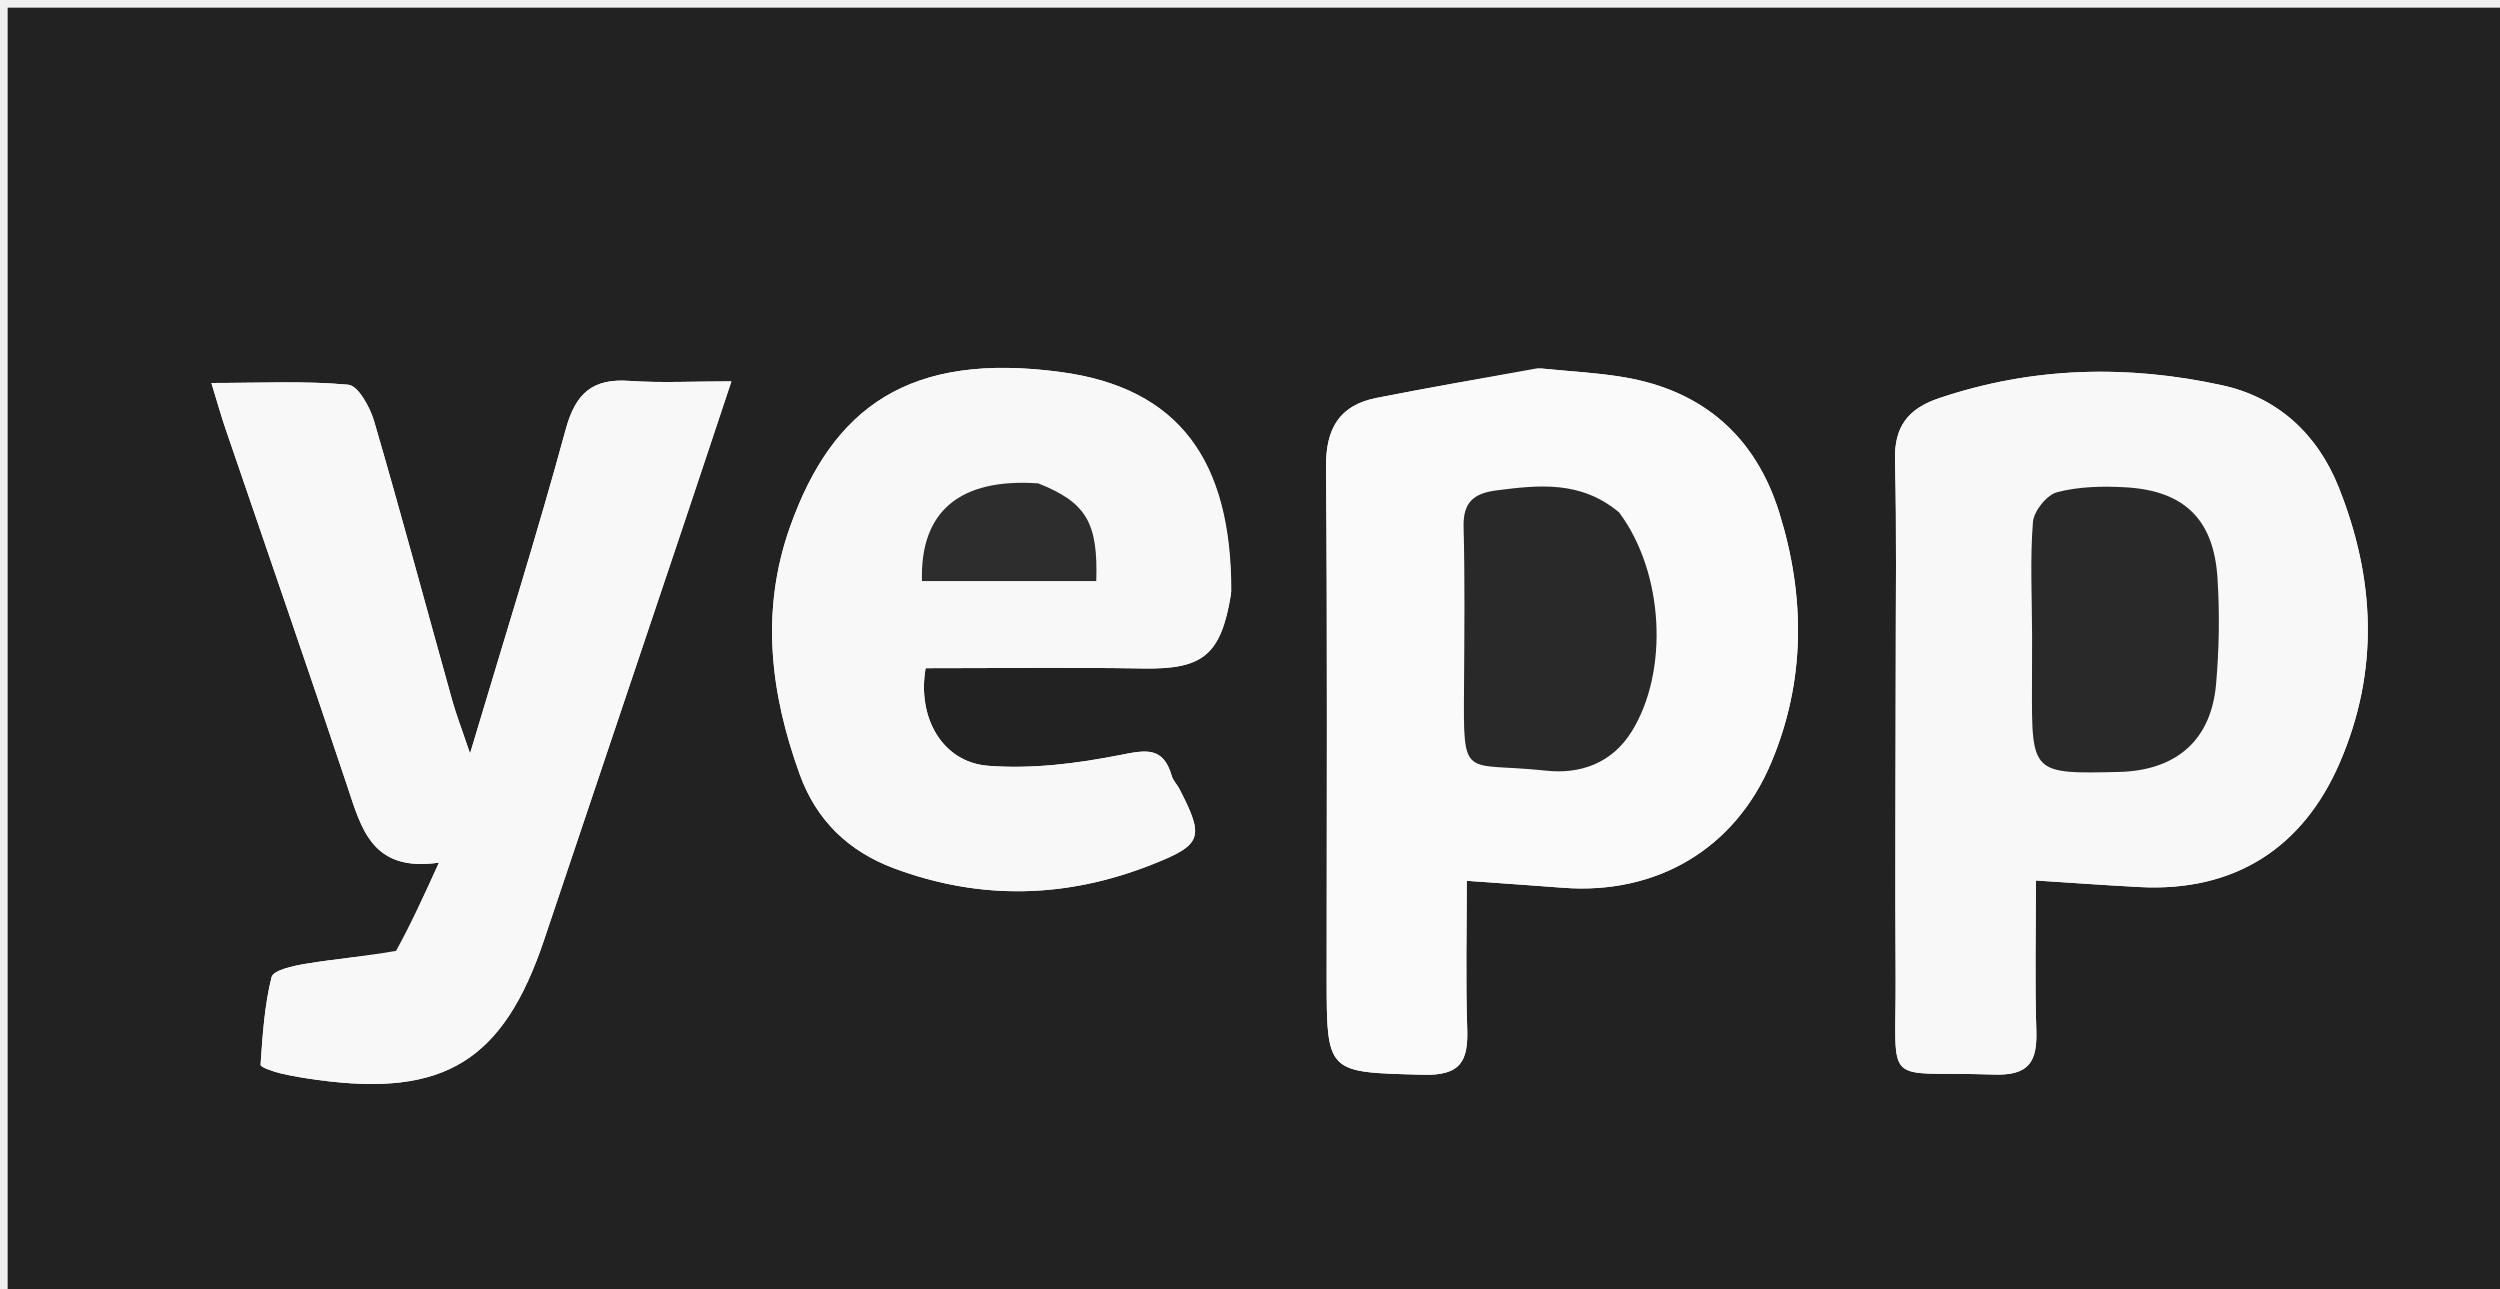
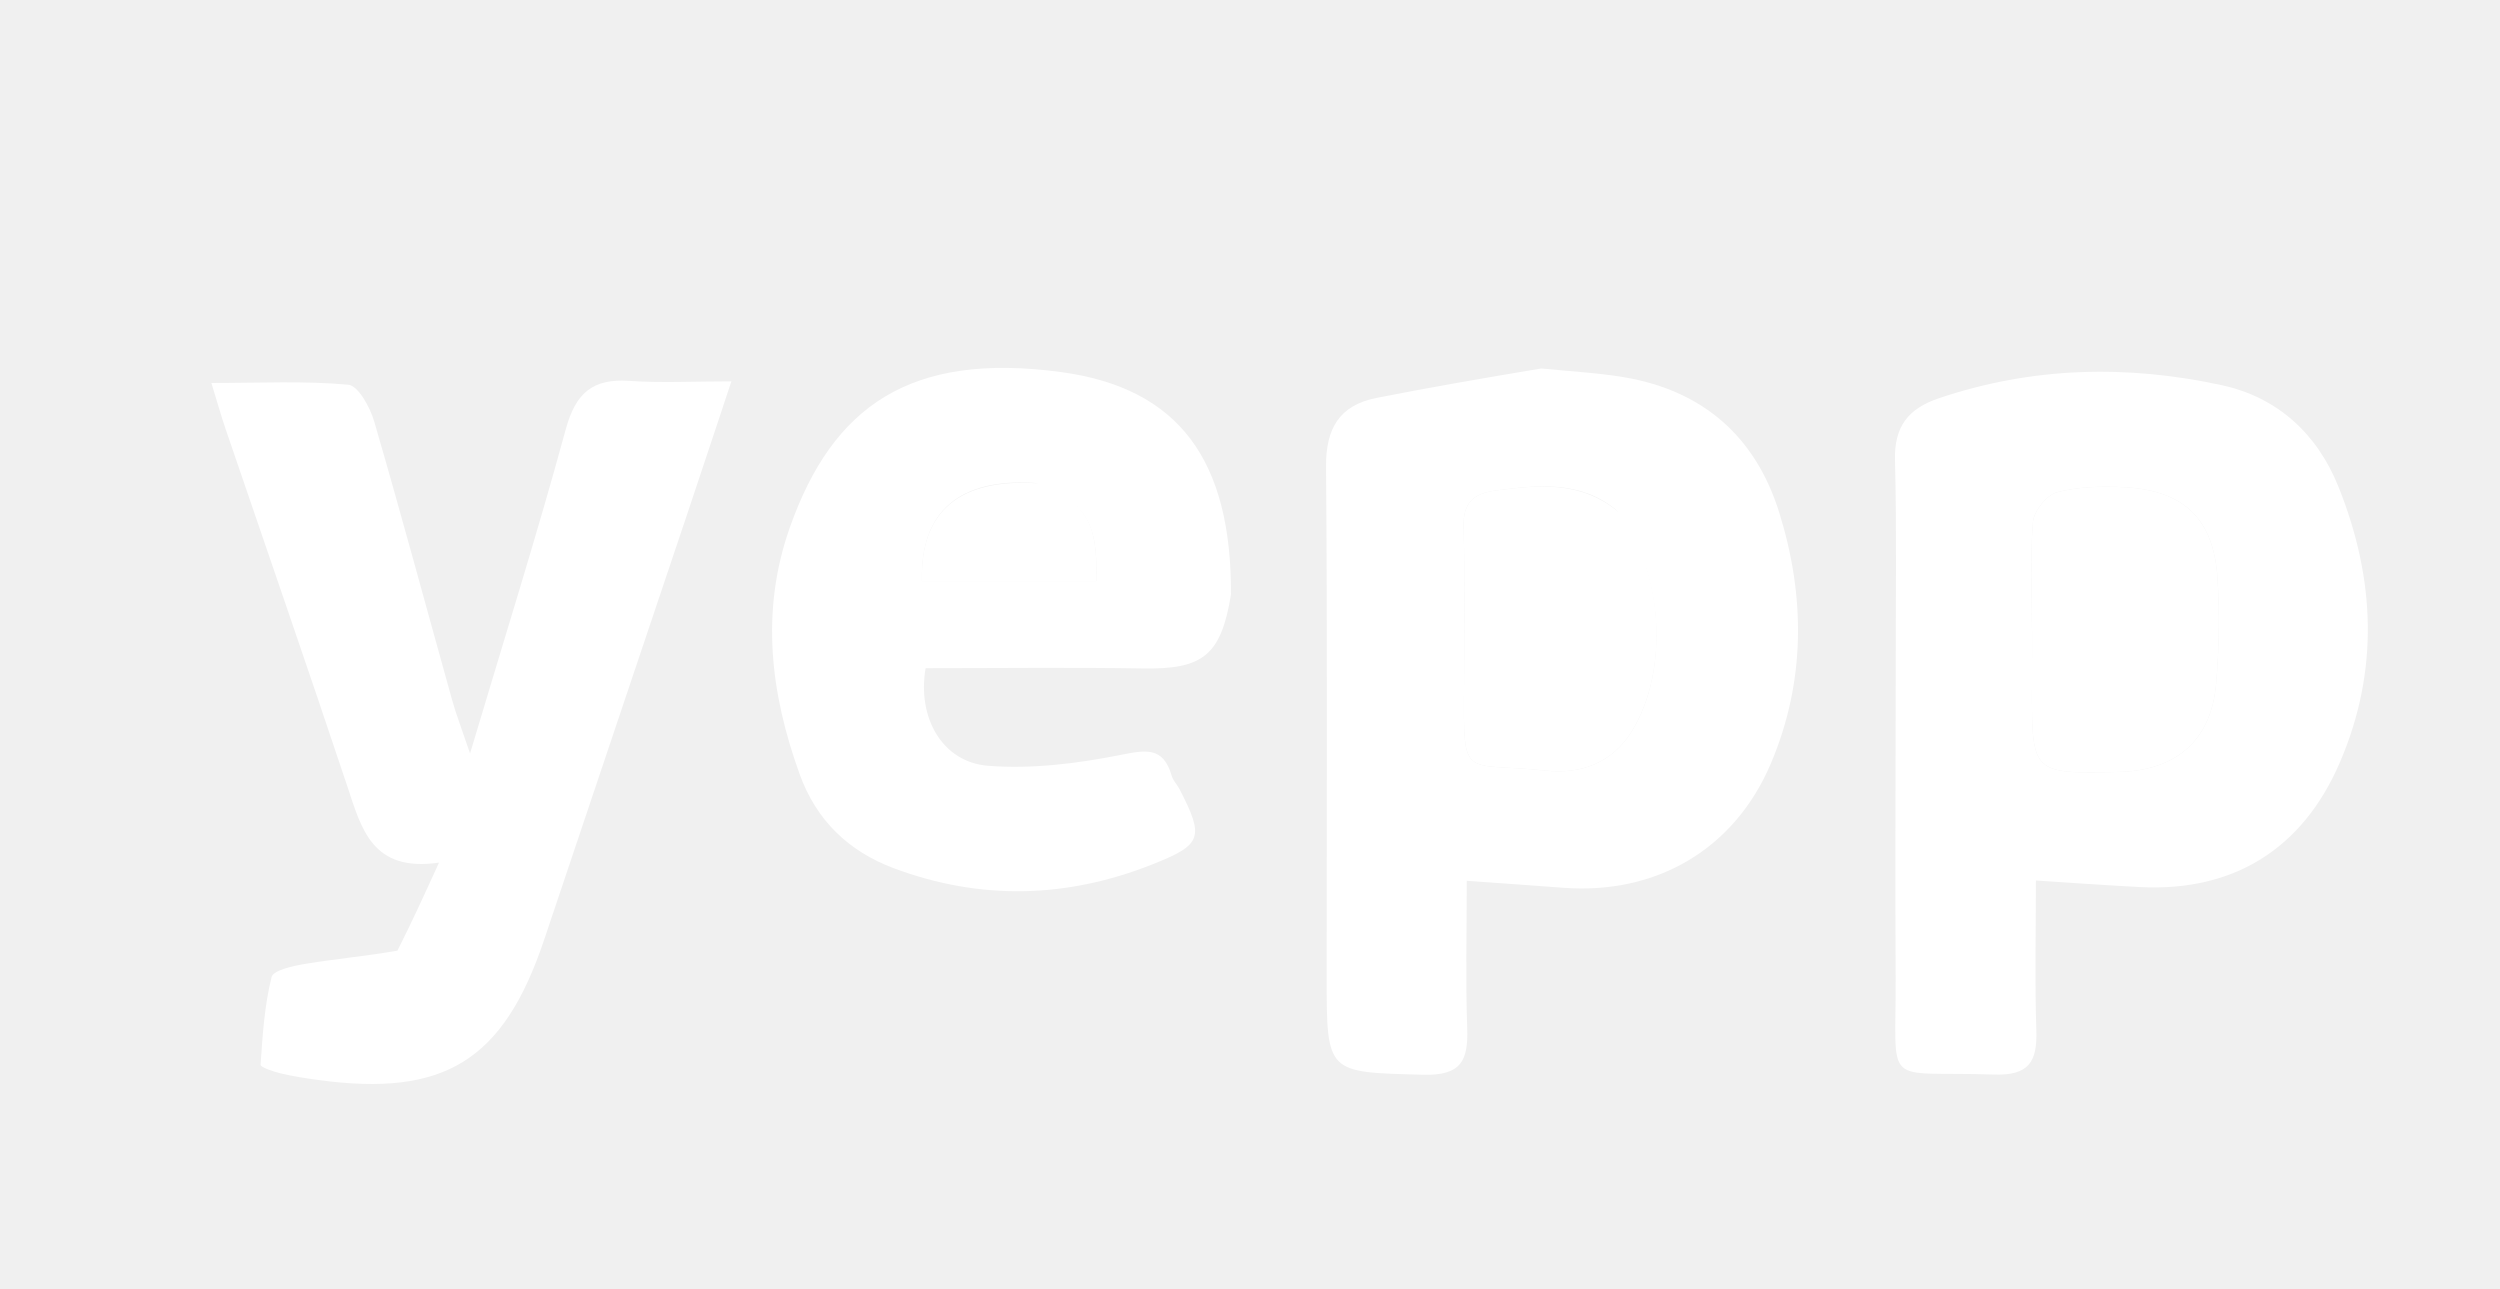
<svg xmlns="http://www.w3.org/2000/svg" version="1.1" id="Layer_1" x="0px" y="0px" width="100%" viewBox="0 0 326 168" enable-background="new 0 0 326 168" xml:space="preserve">
-   <path fill="#222222" opacity="1" stroke="none" d=" M197,169   C131.333,169 66.167,169 1,169   C1,113 1,57 1,1   C109.667,1 218.333,1 327,1   C327,57 327,113 327,169   C283.833,169 240.667,169 197,169  M247.202,88.5   C247.193,101.493 247.116,114.486 247.192,127.478   C247.278,142.223 245.267,139.621 259.977,140.121   C264.607,140.279 265.67,138.437 265.537,134.343   C265.329,127.936 265.482,121.516 265.482,114.816   C270.495,115.136 274.789,115.456 279.088,115.675   C291.319,116.297 300.292,110.638 305.116,99.427   C310.284,87.415 309.718,75.419 304.95,63.506   C302.177,56.577 297.004,51.819 289.756,50.238   C277.374,47.538 265.004,47.82 252.836,51.931   C248.804,53.294 246.994,55.631 247.107,60.017   C247.341,69.172 247.193,78.338 247.202,88.5  M200.521,48.015   C193.513,49.297 186.491,50.506 179.504,51.888   C174.664,52.844 172.874,55.866 172.916,60.863   C173.102,83.017 172.997,105.174 172.997,127.329   C172.997,140.074 173.004,139.807 185.567,140.147   C190.531,140.281 191.473,138.317 191.324,134.076   C191.104,127.802 191.267,121.515 191.267,114.857   C195.865,115.188 199.839,115.459 203.81,115.763   C215.984,116.696 226.195,110.75 230.944,99.504   C235.464,88.803 235.422,77.746 232,66.797   C228.928,56.969 222.112,50.966 211.868,49.208   C208.432,48.618 204.924,48.448 200.521,48.015  M51.518,124.22   C47.641,124.687 43.746,125.044 39.896,125.674   C38.287,125.938 35.643,126.498 35.414,127.412   C34.484,131.117 34.242,135.007 33.979,138.845   C33.957,139.166 35.63,139.735 36.57,139.961   C38.184,140.348 39.834,140.605 41.48,140.83   C57.952,143.075 65.655,138.307 70.937,122.603   C77.018,104.524 83.095,86.444 89.166,68.361   C91.179,62.364 93.166,56.359 95.375,49.728   C90.361,49.728 86.205,49.957 82.086,49.668   C77.268,49.33 75.059,51.263 73.772,55.992   C70.052,69.655 65.792,83.17 61.294,98.251   C60.186,94.971 59.484,93.167 58.966,91.312   C55.579,79.183 52.312,67.019 48.788,54.93   C48.253,53.097 46.703,50.286 45.416,50.168   C39.734,49.645 33.977,49.942 27.566,49.942   C28.36,52.527 28.839,54.247 29.415,55.935   C34.711,71.466 40.1,86.966 45.29,102.532   C47.136,108.072 48.517,113.761 57.247,112.485   C55.221,116.925 53.671,120.322 51.518,124.22  M160.567,77.114   C160.594,60.066 153.785,50.591 138.312,48.511   C118.679,45.872 108.599,52.982 103.016,68.719   C99.142,79.639 100.451,90.376 104.281,100.97   C106.437,106.937 110.616,111.007 116.596,113.234   C127.88,117.436 139.092,117.14 150.229,112.732   C156.772,110.142 157.071,109.235 153.806,102.897   C153.504,102.31 152.978,101.806 152.802,101.193   C151.676,97.276 149.369,97.803 146.002,98.467   C140.393,99.574 134.512,100.305 128.85,99.859   C122.881,99.39 119.584,93.596 120.699,87.131   C130.101,87.131 139.579,87.014 149.053,87.167   C156.829,87.293 159.222,85.508 160.567,77.114  z" />
-   <path fill="#F8F8F8" opacity="1" stroke="none" d=" M247.202,88   C247.193,78.338 247.341,69.172 247.107,60.017   C246.994,55.631 248.804,53.294 252.836,51.931   C265.004,47.82 277.374,47.538 289.756,50.238   C297.004,51.819 302.177,56.577 304.95,63.506   C309.718,75.419 310.284,87.415 305.116,99.427   C300.292,110.638 291.319,116.297 279.088,115.675   C274.789,115.456 270.495,115.136 265.482,114.816   C265.482,121.516 265.329,127.936 265.537,134.343   C265.67,138.437 264.607,140.279 259.977,140.121   C245.267,139.621 247.278,142.223 247.192,127.478   C247.116,114.486 247.193,101.493 247.202,88  M264.984,83.496   C264.979,85.487 264.974,87.479 264.969,89.47   C264.938,100.931 264.938,100.931 276.49,100.655   C276.656,100.651 276.822,100.644 276.987,100.635   C284.053,100.226 288.353,96.331 288.977,89.195   C289.378,84.6 289.456,79.932 289.156,75.33   C288.66,67.694 284.791,63.971 277.137,63.543   C274.178,63.377 271.081,63.445 268.25,64.184   C266.903,64.536 265.21,66.646 265.096,68.073   C264.714,72.854 264.972,77.686 264.984,83.496  z" />
-   <path fill="#FAFAFA" opacity="1" stroke="none" d=" M200.985,48.05   C204.924,48.448 208.432,48.618 211.868,49.208   C222.112,50.966 228.928,56.969 232,66.797   C235.422,77.746 235.464,88.803 230.944,99.504   C226.195,110.75 215.984,116.696 203.81,115.763   C199.839,115.459 195.865,115.188 191.267,114.857   C191.267,121.515 191.104,127.802 191.324,134.076   C191.473,138.317 190.531,140.281 185.567,140.147   C173.004,139.807 172.997,140.074 172.997,127.329   C172.997,105.174 173.102,83.017 172.916,60.863   C172.874,55.866 174.664,52.844 179.504,51.888   C186.491,50.506 193.513,49.297 200.985,48.05  M210.835,66.566   C206.117,62.645 200.685,63.24 195.163,63.943   C192.186,64.323 190.77,65.484 190.853,68.715   C191.035,75.702 190.953,82.698 190.908,89.689   C190.827,102.016 190.755,99.315 201.581,100.492   C206.055,100.978 210.196,99.542 212.777,95.38   C217.637,87.543 216.994,74.642 210.835,66.566  z" />
-   <path fill="#F8F8F8" opacity="1" stroke="none" d=" M51.819,123.969   C53.671,120.322 55.221,116.925 57.247,112.485   C48.517,113.761 47.136,108.072 45.29,102.532   C40.1,86.966 34.711,71.466 29.415,55.935   C28.839,54.247 28.36,52.527 27.566,49.942   C33.977,49.942 39.734,49.645 45.416,50.168   C46.703,50.286 48.253,53.097 48.788,54.93   C52.312,67.019 55.579,79.183 58.966,91.312   C59.484,93.167 60.186,94.971 61.294,98.251   C65.792,83.17 70.052,69.655 73.772,55.992   C75.059,51.263 77.268,49.33 82.086,49.668   C86.205,49.957 90.361,49.728 95.375,49.728   C93.166,56.359 91.179,62.364 89.166,68.361   C83.095,86.444 77.018,104.524 70.937,122.603   C65.655,138.307 57.952,143.075 41.48,140.83   C39.834,140.605 38.184,140.348 36.57,139.961   C35.63,139.735 33.957,139.166 33.979,138.845   C34.242,135.007 34.484,131.117 35.414,127.412   C35.643,126.498 38.287,125.938 39.896,125.674   C43.746,125.044 47.641,124.687 51.819,123.969  z" />
-   <path fill="#F8F8F8" opacity="1" stroke="none" d=" M160.52,77.527   C159.222,85.508 156.829,87.293 149.053,87.167   C139.579,87.014 130.101,87.131 120.699,87.131   C119.584,93.596 122.881,99.39 128.85,99.859   C134.512,100.305 140.393,99.574 146.002,98.467   C149.369,97.803 151.676,97.276 152.802,101.193   C152.978,101.806 153.504,102.31 153.806,102.897   C157.071,109.235 156.772,110.142 150.229,112.732   C139.092,117.14 127.88,117.436 116.596,113.234   C110.616,111.007 106.437,106.937 104.281,100.97   C100.451,90.376 99.142,79.639 103.016,68.719   C108.599,52.982 118.679,45.872 138.312,48.511   C153.785,50.591 160.594,60.066 160.52,77.527  M134.975,62.976   C125.101,62.326 119.965,66.723 120.224,75.77   C127.8,75.77 135.379,75.77 142.95,75.77   C143.196,68.173 141.681,65.535 134.975,62.976  z" />
-   <path fill="#292929" opacity="1" stroke="none" d=" M264.985,82.997   C264.972,77.686 264.714,72.854 265.096,68.073   C265.21,66.646 266.903,64.536 268.25,64.184   C271.081,63.445 274.178,63.377 277.137,63.543   C284.791,63.971 288.66,67.694 289.156,75.33   C289.456,79.932 289.378,84.6 288.977,89.195   C288.353,96.331 284.053,100.226 276.987,100.635   C276.822,100.644 276.656,100.651 276.49,100.655   C264.938,100.931 264.938,100.931 264.969,89.47   C264.974,87.479 264.979,85.487 264.985,82.997  z" />
-   <path fill="#292929" opacity="1" stroke="none" d=" M211.124,66.813   C216.994,74.642 217.637,87.543 212.777,95.38   C210.196,99.542 206.055,100.978 201.581,100.492   C190.755,99.315 190.827,102.016 190.908,89.689   C190.953,82.698 191.035,75.702 190.853,68.715   C190.77,65.484 192.186,64.323 195.163,63.943   C200.685,63.24 206.117,62.645 211.124,66.813  z" />
-   <path fill="#2D2D2D" opacity="1" stroke="none" d=" M135.389,63.031   C141.681,65.535 143.196,68.173 142.95,75.77   C135.379,75.77 127.8,75.77 120.224,75.77   C119.965,66.723 125.101,62.326 135.389,63.031  z" />
+   <path fill="transparent" opacity="1" stroke="none" d=" M197,169   C131.333,169 66.167,169 1,169   C1,113 1,57 1,1   C109.667,1 218.333,1 327,1   C327,57 327,113 327,169   C283.833,169 240.667,169 197,169  M247.202,88.5   C247.193,101.493 247.116,114.486 247.192,127.478   C247.278,142.223 245.267,139.621 259.977,140.121   C264.607,140.279 265.67,138.437 265.537,134.343   C265.329,127.936 265.482,121.516 265.482,114.816   C270.495,115.136 274.789,115.456 279.088,115.675   C291.319,116.297 300.292,110.638 305.116,99.427   C310.284,87.415 309.718,75.419 304.95,63.506   C302.177,56.577 297.004,51.819 289.756,50.238   C277.374,47.538 265.004,47.82 252.836,51.931   C248.804,53.294 246.994,55.631 247.107,60.017   C247.341,69.172 247.193,78.338 247.202,88.5  M200.521,48.015   C193.513,49.297 186.491,50.506 179.504,51.888   C174.664,52.844 172.874,55.866 172.916,60.863   C173.102,83.017 172.997,105.174 172.997,127.329   C172.997,140.074 173.004,139.807 185.567,140.147   C190.531,140.281 191.473,138.317 191.324,134.076   C191.104,127.802 191.267,121.515 191.267,114.857   C195.865,115.188 199.839,115.459 203.81,115.763   C215.984,116.696 226.195,110.75 230.944,99.504   C235.464,88.803 235.422,77.746 232,66.797   C228.928,56.969 222.112,50.966 211.868,49.208   C208.432,48.618 204.924,48.448 200.521,48.015  M51.518,124.22   C47.641,124.687 43.746,125.044 39.896,125.674   C38.287,125.938 35.643,126.498 35.414,127.412   C34.484,131.117 34.242,135.007 33.979,138.845   C33.957,139.166 35.63,139.735 36.57,139.961   C38.184,140.348 39.834,140.605 41.48,140.83   C57.952,143.075 65.655,138.307 70.937,122.603   C77.018,104.524 83.095,86.444 89.166,68.361   C91.179,62.364 93.166,56.359 95.375,49.728   C90.361,49.728 86.205,49.957 82.086,49.668   C77.268,49.33 75.059,51.263 73.772,55.992   C70.052,69.655 65.792,83.17 61.294,98.251   C60.186,94.971 59.484,93.167 58.966,91.312   C55.579,79.183 52.312,67.019 48.788,54.93   C48.253,53.097 46.703,50.286 45.416,50.168   C39.734,49.645 33.977,49.942 27.566,49.942   C28.36,52.527 28.839,54.247 29.415,55.935   C34.711,71.466 40.1,86.966 45.29,102.532   C47.136,108.072 48.517,113.761 57.247,112.485   C55.221,116.925 53.671,120.322 51.518,124.22  M160.567,77.114   C160.594,60.066 153.785,50.591 138.312,48.511   C118.679,45.872 108.599,52.982 103.016,68.719   C99.142,79.639 100.451,90.376 104.281,100.97   C106.437,106.937 110.616,111.007 116.596,113.234   C127.88,117.436 139.092,117.14 150.229,112.732   C156.772,110.142 157.071,109.235 153.806,102.897   C153.504,102.31 152.978,101.806 152.802,101.193   C151.676,97.276 149.369,97.803 146.002,98.467   C140.393,99.574 134.512,100.305 128.85,99.859   C122.881,99.39 119.584,93.596 120.699,87.131   C130.101,87.131 139.579,87.014 149.053,87.167   C156.829,87.293 159.222,85.508 160.567,77.114  z" />
+   <path fill="#FFFFFF" opacity="1" stroke="none" d=" M247.202,88   C247.193,78.338 247.341,69.172 247.107,60.017   C246.994,55.631 248.804,53.294 252.836,51.931   C265.004,47.82 277.374,47.538 289.756,50.238   C297.004,51.819 302.177,56.577 304.95,63.506   C309.718,75.419 310.284,87.415 305.116,99.427   C300.292,110.638 291.319,116.297 279.088,115.675   C274.789,115.456 270.495,115.136 265.482,114.816   C265.482,121.516 265.329,127.936 265.537,134.343   C265.67,138.437 264.607,140.279 259.977,140.121   C245.267,139.621 247.278,142.223 247.192,127.478   C247.116,114.486 247.193,101.493 247.202,88  M264.984,83.496   C264.979,85.487 264.974,87.479 264.969,89.47   C264.938,100.931 264.938,100.931 276.49,100.655   C276.656,100.651 276.822,100.644 276.987,100.635   C284.053,100.226 288.353,96.331 288.977,89.195   C289.378,84.6 289.456,79.932 289.156,75.33   C288.66,67.694 284.791,63.971 277.137,63.543   C274.178,63.377 271.081,63.445 268.25,64.184   C266.903,64.536 265.21,66.646 265.096,68.073   C264.714,72.854 264.972,77.686 264.984,83.496  z" />
+   <path fill="#FFFFFF" opacity="1" stroke="none" d=" M200.985,48.05   C204.924,48.448 208.432,48.618 211.868,49.208   C222.112,50.966 228.928,56.969 232,66.797   C235.422,77.746 235.464,88.803 230.944,99.504   C226.195,110.75 215.984,116.696 203.81,115.763   C199.839,115.459 195.865,115.188 191.267,114.857   C191.267,121.515 191.104,127.802 191.324,134.076   C191.473,138.317 190.531,140.281 185.567,140.147   C173.004,139.807 172.997,140.074 172.997,127.329   C172.997,105.174 173.102,83.017 172.916,60.863   C172.874,55.866 174.664,52.844 179.504,51.888   C186.491,50.506 193.513,49.297 200.985,48.05  M210.835,66.566   C206.117,62.645 200.685,63.24 195.163,63.943   C192.186,64.323 190.77,65.484 190.853,68.715   C191.035,75.702 190.953,82.698 190.908,89.689   C190.827,102.016 190.755,99.315 201.581,100.492   C206.055,100.978 210.196,99.542 212.777,95.38   C217.637,87.543 216.994,74.642 210.835,66.566  z" />
+   <path fill="#FFFFFF" opacity="1" stroke="none" d=" M51.819,123.969   C53.671,120.322 55.221,116.925 57.247,112.485   C48.517,113.761 47.136,108.072 45.29,102.532   C40.1,86.966 34.711,71.466 29.415,55.935   C28.839,54.247 28.36,52.527 27.566,49.942   C33.977,49.942 39.734,49.645 45.416,50.168   C46.703,50.286 48.253,53.097 48.788,54.93   C52.312,67.019 55.579,79.183 58.966,91.312   C59.484,93.167 60.186,94.971 61.294,98.251   C65.792,83.17 70.052,69.655 73.772,55.992   C75.059,51.263 77.268,49.33 82.086,49.668   C86.205,49.957 90.361,49.728 95.375,49.728   C93.166,56.359 91.179,62.364 89.166,68.361   C83.095,86.444 77.018,104.524 70.937,122.603   C65.655,138.307 57.952,143.075 41.48,140.83   C39.834,140.605 38.184,140.348 36.57,139.961   C35.63,139.735 33.957,139.166 33.979,138.845   C34.242,135.007 34.484,131.117 35.414,127.412   C35.643,126.498 38.287,125.938 39.896,125.674   C43.746,125.044 47.641,124.687 51.819,123.969  z" />
+   <path fill="#FFFFFF" opacity="1" stroke="none" d=" M160.52,77.527   C159.222,85.508 156.829,87.293 149.053,87.167   C139.579,87.014 130.101,87.131 120.699,87.131   C119.584,93.596 122.881,99.39 128.85,99.859   C134.512,100.305 140.393,99.574 146.002,98.467   C149.369,97.803 151.676,97.276 152.802,101.193   C152.978,101.806 153.504,102.31 153.806,102.897   C157.071,109.235 156.772,110.142 150.229,112.732   C139.092,117.14 127.88,117.436 116.596,113.234   C110.616,111.007 106.437,106.937 104.281,100.97   C100.451,90.376 99.142,79.639 103.016,68.719   C108.599,52.982 118.679,45.872 138.312,48.511   C153.785,50.591 160.594,60.066 160.52,77.527  M134.975,62.976   C125.101,62.326 119.965,66.723 120.224,75.77   C127.8,75.77 135.379,75.77 142.95,75.77   C143.196,68.173 141.681,65.535 134.975,62.976  z" />
+   <path fill="#FFFFFF" opacity="1" stroke="none" d=" M264.985,82.997   C264.972,77.686 264.714,72.854 265.096,68.073   C265.21,66.646 266.903,64.536 268.25,64.184   C271.081,63.445 274.178,63.377 277.137,63.543   C284.791,63.971 288.66,67.694 289.156,75.33   C289.456,79.932 289.378,84.6 288.977,89.195   C288.353,96.331 284.053,100.226 276.987,100.635   C276.822,100.644 276.656,100.651 276.49,100.655   C264.938,100.931 264.938,100.931 264.969,89.47   C264.974,87.479 264.979,85.487 264.985,82.997  z" />
+   <path fill="#FFFFFF" opacity="1" stroke="none" d=" M211.124,66.813   C216.994,74.642 217.637,87.543 212.777,95.38   C210.196,99.542 206.055,100.978 201.581,100.492   C190.755,99.315 190.827,102.016 190.908,89.689   C190.953,82.698 191.035,75.702 190.853,68.715   C190.77,65.484 192.186,64.323 195.163,63.943   C200.685,63.24 206.117,62.645 211.124,66.813  z" />
+   <path fill="#FFFFFF" opacity="1" stroke="none" d=" M135.389,63.031   C141.681,65.535 143.196,68.173 142.95,75.77   C135.379,75.77 127.8,75.77 120.224,75.77   C119.965,66.723 125.101,62.326 135.389,63.031  z" />
</svg>
